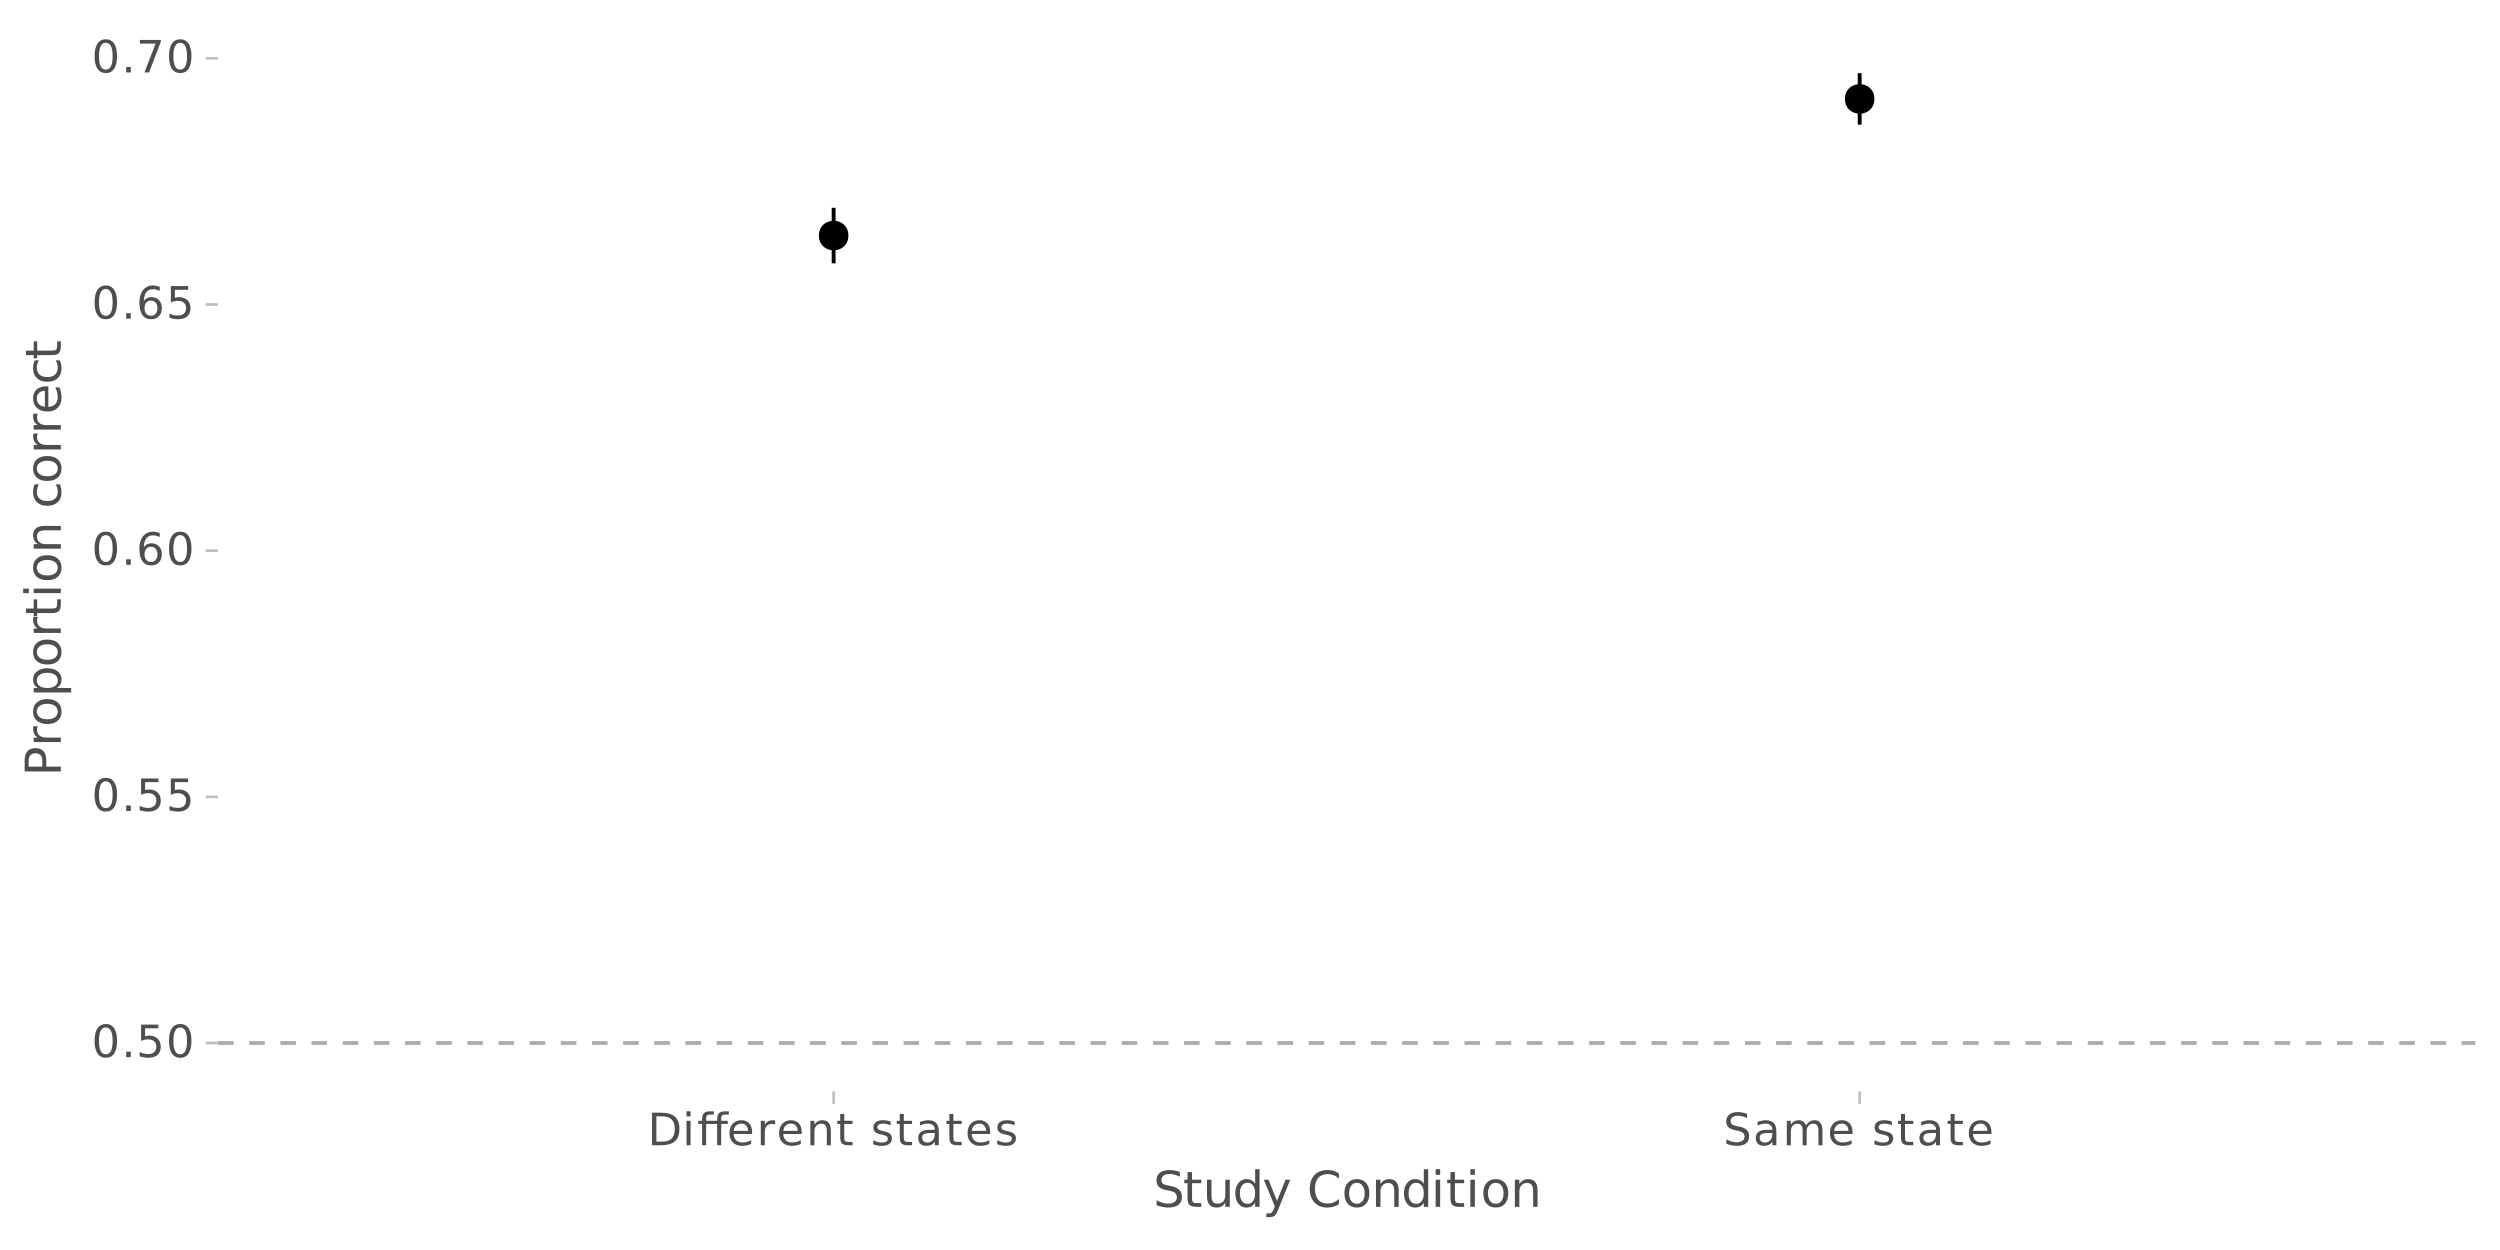
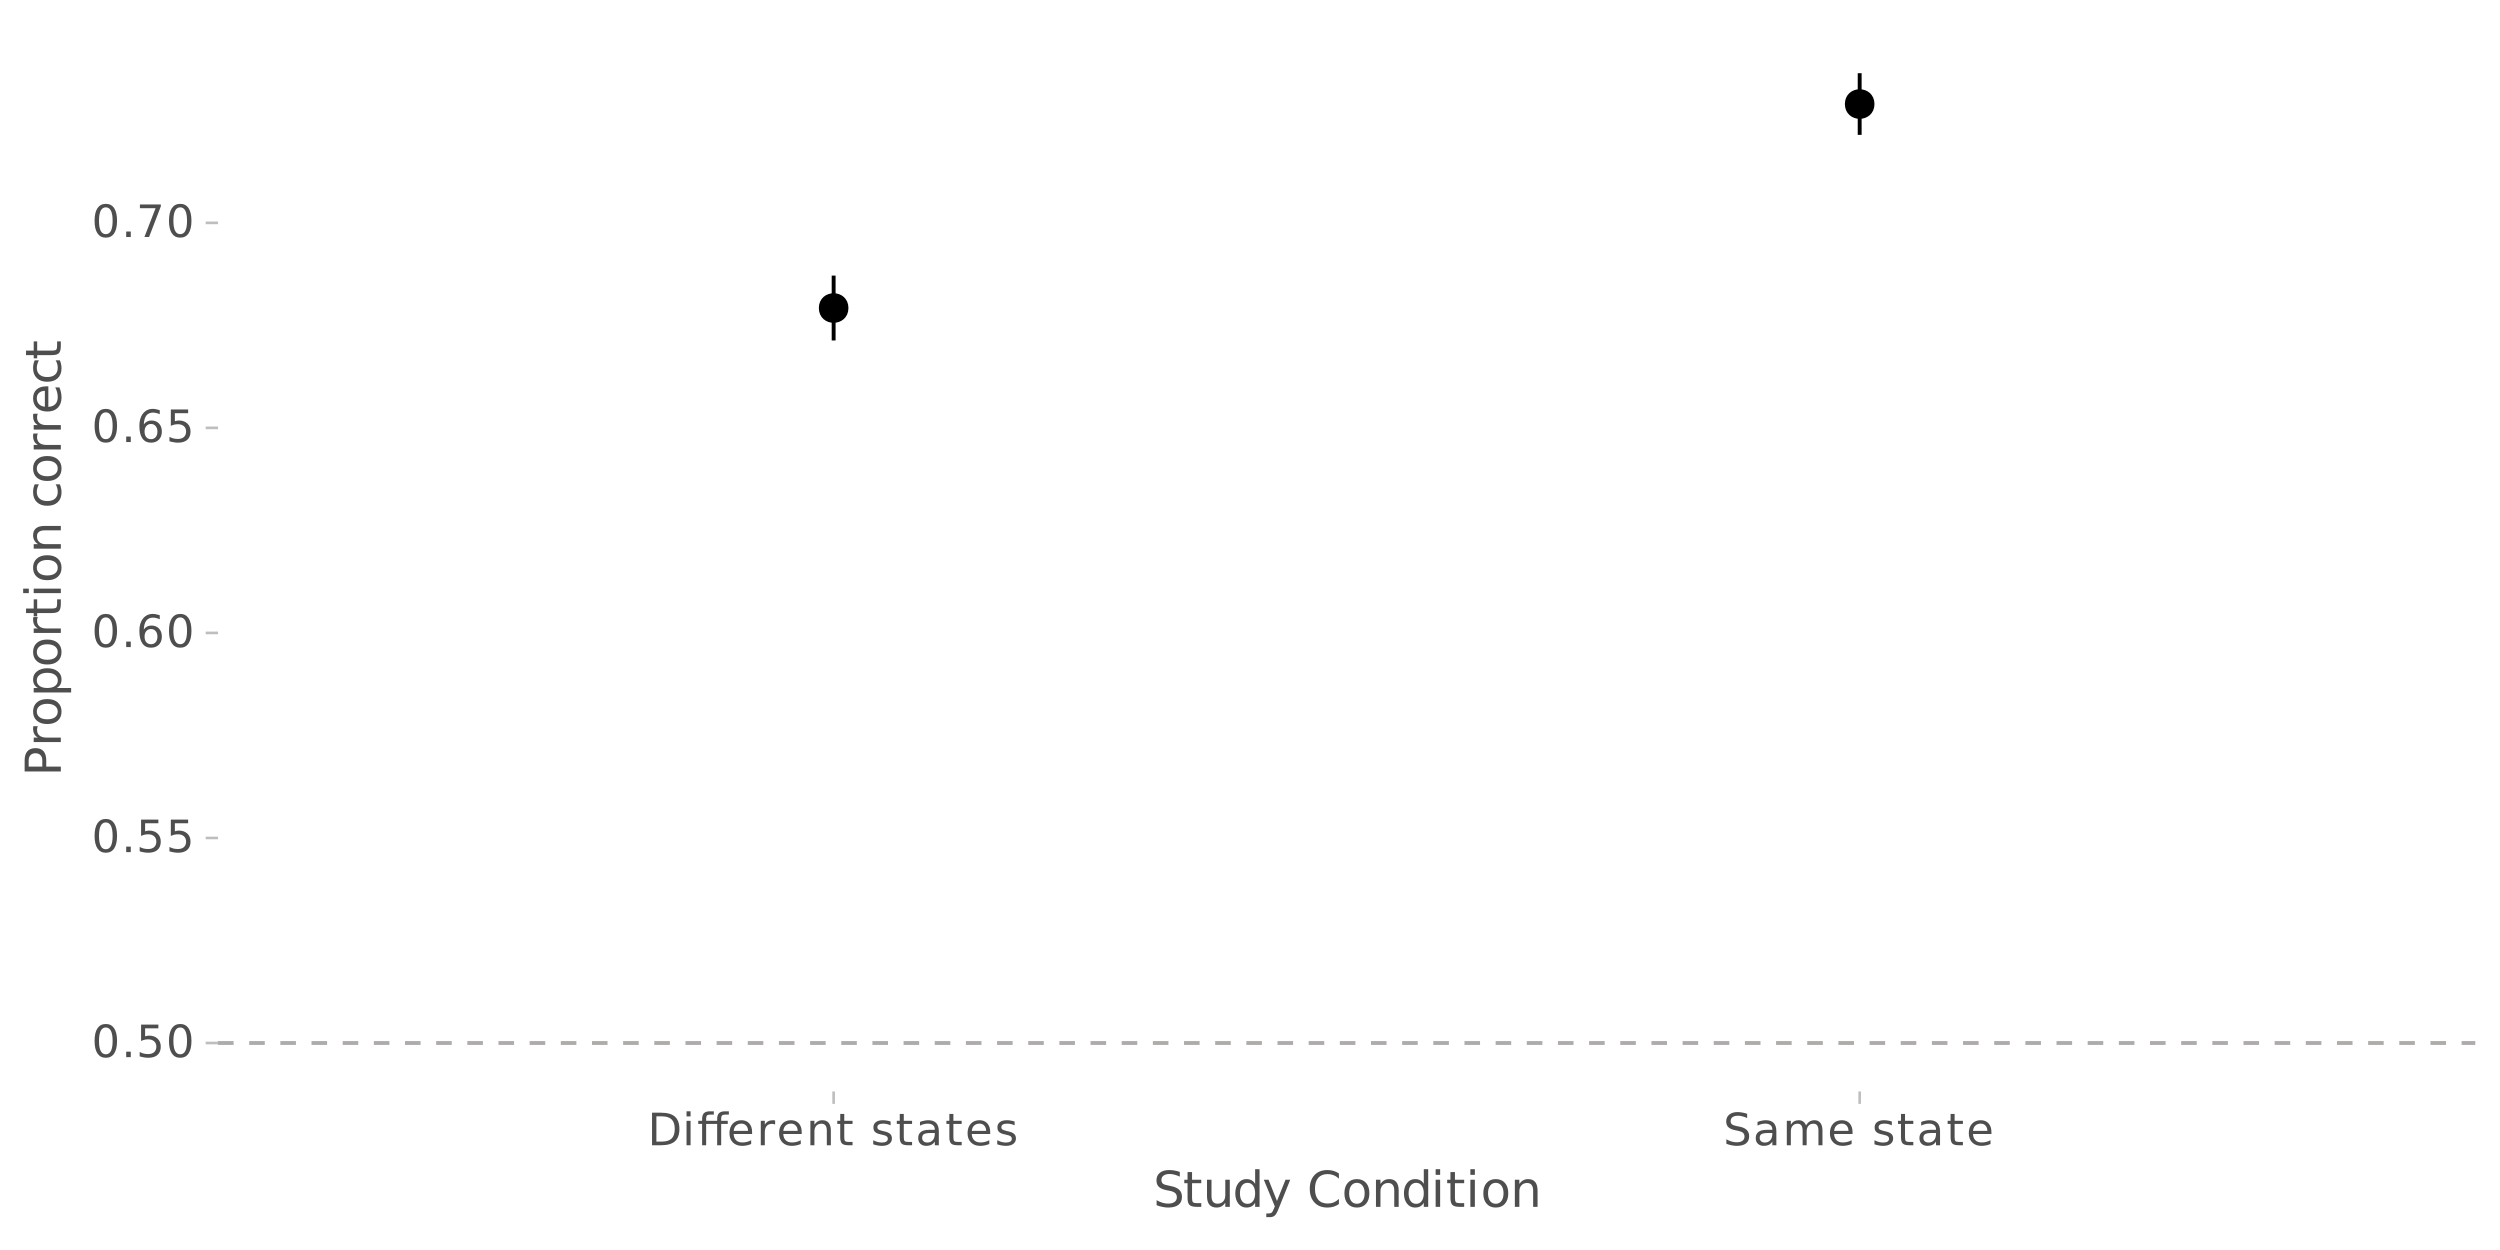
<svg xmlns="http://www.w3.org/2000/svg" xmlns:xlink="http://www.w3.org/1999/xlink" width="504pt" height="252pt" viewBox="0 0 504 252">
  <defs>
    <g>
      <g id="glyph-0-0">
        <path d="M 2.859 -5.984 C 2.398 -5.984 2.055 -5.754 1.828 -5.297 C 1.598 -4.848 1.484 -4.176 1.484 -3.281 C 1.484 -2.375 1.598 -1.695 1.828 -1.25 C 2.055 -0.801 2.398 -0.578 2.859 -0.578 C 3.316 -0.578 3.66 -0.801 3.891 -1.25 C 4.117 -1.695 4.234 -2.375 4.234 -3.281 C 4.234 -4.176 4.117 -4.848 3.891 -5.297 C 3.66 -5.754 3.316 -5.984 2.859 -5.984 Z M 2.859 -6.688 C 3.598 -6.688 4.16 -6.395 4.547 -5.812 C 4.93 -5.227 5.125 -4.383 5.125 -3.281 C 5.125 -2.176 4.93 -1.332 4.547 -0.75 C 4.16 -0.164 3.598 0.125 2.859 0.125 C 2.129 0.125 1.566 -0.164 1.172 -0.75 C 0.785 -1.332 0.594 -2.176 0.594 -3.281 C 0.594 -4.383 0.785 -5.227 1.172 -5.812 C 1.566 -6.395 2.129 -6.688 2.859 -6.688 Z M 2.859 -6.688 " />
      </g>
      <g id="glyph-0-1">
        <path d="M 0.969 -1.109 L 1.891 -1.109 L 1.891 0 L 0.969 0 Z M 0.969 -1.109 " />
      </g>
      <g id="glyph-0-2">
        <path d="M 0.969 -6.562 L 4.453 -6.562 L 4.453 -5.812 L 1.781 -5.812 L 1.781 -4.203 C 1.914 -4.242 2.047 -4.273 2.172 -4.297 C 2.297 -4.328 2.426 -4.344 2.562 -4.344 C 3.289 -4.344 3.867 -4.141 4.297 -3.734 C 4.723 -3.336 4.938 -2.797 4.938 -2.109 C 4.938 -1.398 4.719 -0.848 4.281 -0.453 C 3.844 -0.066 3.223 0.125 2.422 0.125 C 2.148 0.125 1.867 0.098 1.578 0.047 C 1.297 0.004 1 -0.062 0.688 -0.156 L 0.688 -1.047 C 0.957 -0.898 1.234 -0.789 1.516 -0.719 C 1.797 -0.656 2.094 -0.625 2.406 -0.625 C 2.914 -0.625 3.316 -0.754 3.609 -1.016 C 3.898 -1.285 4.047 -1.648 4.047 -2.109 C 4.047 -2.566 3.898 -2.926 3.609 -3.188 C 3.316 -3.457 2.914 -3.594 2.406 -3.594 C 2.164 -3.594 1.926 -3.566 1.688 -3.516 C 1.457 -3.461 1.219 -3.379 0.969 -3.266 Z M 0.969 -6.562 " />
      </g>
      <g id="glyph-0-3">
        <path d="M 2.969 -3.641 C 2.57 -3.641 2.254 -3.5 2.016 -3.219 C 1.785 -2.945 1.672 -2.578 1.672 -2.109 C 1.672 -1.629 1.785 -1.254 2.016 -0.984 C 2.254 -0.711 2.57 -0.578 2.969 -0.578 C 3.363 -0.578 3.676 -0.711 3.906 -0.984 C 4.145 -1.254 4.266 -1.629 4.266 -2.109 C 4.266 -2.578 4.145 -2.945 3.906 -3.219 C 3.676 -3.5 3.363 -3.641 2.969 -3.641 Z M 4.734 -6.422 L 4.734 -5.609 C 4.516 -5.711 4.289 -5.789 4.062 -5.844 C 3.832 -5.906 3.609 -5.938 3.391 -5.938 C 2.797 -5.938 2.344 -5.738 2.031 -5.344 C 1.727 -4.945 1.555 -4.348 1.516 -3.547 C 1.68 -3.797 1.895 -3.988 2.156 -4.125 C 2.414 -4.27 2.707 -4.344 3.031 -4.344 C 3.688 -4.344 4.203 -4.141 4.578 -3.734 C 4.961 -3.336 5.156 -2.797 5.156 -2.109 C 5.156 -1.43 4.957 -0.891 4.562 -0.484 C 4.164 -0.078 3.633 0.125 2.969 0.125 C 2.207 0.125 1.625 -0.164 1.219 -0.75 C 0.82 -1.332 0.625 -2.176 0.625 -3.281 C 0.625 -4.312 0.867 -5.133 1.359 -5.75 C 1.859 -6.375 2.52 -6.688 3.344 -6.688 C 3.57 -6.688 3.797 -6.66 4.016 -6.609 C 4.242 -6.566 4.484 -6.504 4.734 -6.422 Z M 4.734 -6.422 " />
      </g>
      <g id="glyph-0-4">
        <path d="M 0.734 -6.562 L 4.953 -6.562 L 4.953 -6.188 L 2.578 0 L 1.641 0 L 3.891 -5.812 L 0.734 -5.812 Z M 0.734 -6.562 " />
      </g>
      <g id="glyph-0-5">
        <path d="M 1.766 -5.828 L 1.766 -0.734 L 2.844 -0.734 C 3.75 -0.734 4.41 -0.938 4.828 -1.344 C 5.254 -1.75 5.469 -2.395 5.469 -3.281 C 5.469 -4.164 5.254 -4.812 4.828 -5.219 C 4.41 -5.625 3.75 -5.828 2.844 -5.828 Z M 0.891 -6.562 L 2.703 -6.562 C 3.973 -6.562 4.906 -6.297 5.5 -5.766 C 6.102 -5.234 6.406 -4.406 6.406 -3.281 C 6.406 -2.156 6.102 -1.328 5.5 -0.797 C 4.906 -0.266 3.973 0 2.703 0 L 0.891 0 Z M 0.891 -6.562 " />
      </g>
      <g id="glyph-0-6">
        <path d="M 0.844 -4.922 L 1.656 -4.922 L 1.656 0 L 0.844 0 Z M 0.844 -6.844 L 1.656 -6.844 L 1.656 -5.812 L 0.844 -5.812 Z M 0.844 -6.844 " />
      </g>
      <g id="glyph-0-7">
        <path d="M 6.375 -6.844 L 6.375 -6.172 L 5.594 -6.172 C 5.301 -6.172 5.098 -6.109 4.984 -5.984 C 4.879 -5.867 4.828 -5.66 4.828 -5.359 L 4.828 -4.922 L 6.156 -4.922 L 6.156 -4.297 L 4.828 -4.297 L 4.828 0 L 4.016 0 L 4.016 -4.297 L 1.797 -4.297 L 1.797 0 L 0.984 0 L 0.984 -4.297 L 0.203 -4.297 L 0.203 -4.922 L 0.984 -4.922 L 0.984 -5.266 C 0.984 -5.816 1.109 -6.219 1.359 -6.469 C 1.617 -6.719 2.023 -6.844 2.578 -6.844 L 3.344 -6.844 L 3.344 -6.172 L 2.562 -6.172 C 2.27 -6.172 2.066 -6.109 1.953 -5.984 C 1.848 -5.867 1.797 -5.66 1.797 -5.359 L 1.797 -4.922 L 4.016 -4.922 L 4.016 -5.266 C 4.016 -5.816 4.141 -6.219 4.391 -6.469 C 4.648 -6.719 5.055 -6.844 5.609 -6.844 Z M 6.375 -6.844 " />
      </g>
      <g id="glyph-0-8">
        <path d="M 5.062 -2.656 L 5.062 -2.266 L 1.344 -2.266 C 1.375 -1.711 1.539 -1.289 1.844 -1 C 2.145 -0.707 2.562 -0.562 3.094 -0.562 C 3.406 -0.562 3.707 -0.598 4 -0.672 C 4.289 -0.742 4.582 -0.859 4.875 -1.016 L 4.875 -0.25 C 4.582 -0.125 4.281 -0.031 3.969 0.031 C 3.664 0.094 3.359 0.125 3.047 0.125 C 2.266 0.125 1.645 -0.102 1.188 -0.562 C 0.727 -1.02 0.5 -1.633 0.5 -2.406 C 0.5 -3.219 0.711 -3.859 1.141 -4.328 C 1.578 -4.805 2.164 -5.047 2.906 -5.047 C 3.57 -5.047 4.098 -4.832 4.484 -4.406 C 4.867 -3.977 5.062 -3.395 5.062 -2.656 Z M 4.25 -2.906 C 4.238 -3.344 4.113 -3.691 3.875 -3.953 C 3.633 -4.223 3.316 -4.359 2.922 -4.359 C 2.461 -4.359 2.098 -4.227 1.828 -3.969 C 1.555 -3.719 1.398 -3.359 1.359 -2.891 Z M 4.25 -2.906 " />
      </g>
      <g id="glyph-0-9">
        <path d="M 3.703 -4.172 C 3.609 -4.223 3.508 -4.258 3.406 -4.281 C 3.301 -4.301 3.18 -4.312 3.047 -4.312 C 2.586 -4.312 2.234 -4.16 1.984 -3.859 C 1.742 -3.566 1.625 -3.145 1.625 -2.594 L 1.625 0 L 0.812 0 L 0.812 -4.922 L 1.625 -4.922 L 1.625 -4.156 C 1.801 -4.457 2.023 -4.68 2.297 -4.828 C 2.566 -4.973 2.895 -5.047 3.281 -5.047 C 3.344 -5.047 3.406 -5.039 3.469 -5.031 C 3.539 -5.02 3.617 -5.008 3.703 -5 Z M 3.703 -4.172 " />
      </g>
      <g id="glyph-0-10">
        <path d="M 4.938 -2.969 L 4.938 0 L 4.125 0 L 4.125 -2.938 C 4.125 -3.406 4.035 -3.754 3.859 -3.984 C 3.68 -4.223 3.41 -4.344 3.047 -4.344 C 2.609 -4.344 2.258 -4.203 2 -3.922 C 1.75 -3.641 1.625 -3.258 1.625 -2.781 L 1.625 0 L 0.812 0 L 0.812 -4.922 L 1.625 -4.922 L 1.625 -4.156 C 1.82 -4.445 2.051 -4.664 2.312 -4.812 C 2.57 -4.969 2.875 -5.047 3.219 -5.047 C 3.781 -5.047 4.207 -4.867 4.5 -4.516 C 4.789 -4.16 4.938 -3.645 4.938 -2.969 Z M 4.938 -2.969 " />
      </g>
      <g id="glyph-0-11">
        <path d="M 1.641 -6.312 L 1.641 -4.922 L 3.312 -4.922 L 3.312 -4.297 L 1.641 -4.297 L 1.641 -1.625 C 1.641 -1.219 1.695 -0.957 1.812 -0.844 C 1.926 -0.727 2.148 -0.672 2.484 -0.672 L 3.312 -0.672 L 3.312 0 L 2.484 0 C 1.859 0 1.426 -0.113 1.188 -0.344 C 0.945 -0.582 0.828 -1.008 0.828 -1.625 L 0.828 -4.297 L 0.234 -4.297 L 0.234 -4.922 L 0.828 -4.922 L 0.828 -6.312 Z M 1.641 -6.312 " />
      </g>
      <g id="glyph-0-12">
</g>
      <g id="glyph-0-13">
        <path d="M 3.984 -4.781 L 3.984 -4.016 C 3.754 -4.129 3.516 -4.211 3.266 -4.266 C 3.023 -4.328 2.773 -4.359 2.516 -4.359 C 2.109 -4.359 1.805 -4.297 1.609 -4.172 C 1.41 -4.055 1.312 -3.875 1.312 -3.625 C 1.312 -3.438 1.379 -3.289 1.516 -3.188 C 1.66 -3.082 1.953 -2.977 2.391 -2.875 L 2.656 -2.812 C 3.238 -2.688 3.648 -2.508 3.891 -2.281 C 4.129 -2.062 4.25 -1.754 4.25 -1.359 C 4.25 -0.898 4.066 -0.535 3.703 -0.266 C 3.348 -0.004 2.852 0.125 2.219 0.125 C 1.945 0.125 1.672 0.098 1.391 0.047 C 1.109 -0.004 0.805 -0.082 0.484 -0.188 L 0.484 -1.016 C 0.785 -0.859 1.082 -0.738 1.375 -0.656 C 1.664 -0.582 1.953 -0.547 2.234 -0.547 C 2.609 -0.547 2.898 -0.609 3.109 -0.734 C 3.316 -0.867 3.422 -1.055 3.422 -1.297 C 3.422 -1.516 3.344 -1.68 3.188 -1.797 C 3.039 -1.922 2.719 -2.035 2.219 -2.141 L 1.938 -2.203 C 1.438 -2.305 1.07 -2.469 0.844 -2.688 C 0.625 -2.906 0.516 -3.207 0.516 -3.594 C 0.516 -4.051 0.676 -4.406 1 -4.656 C 1.332 -4.914 1.801 -5.047 2.406 -5.047 C 2.707 -5.047 2.988 -5.02 3.25 -4.969 C 3.52 -4.926 3.766 -4.863 3.984 -4.781 Z M 3.984 -4.781 " />
      </g>
      <g id="glyph-0-14">
        <path d="M 3.078 -2.469 C 2.43 -2.469 1.977 -2.395 1.719 -2.25 C 1.469 -2.102 1.344 -1.848 1.344 -1.484 C 1.344 -1.203 1.438 -0.973 1.625 -0.797 C 1.82 -0.629 2.082 -0.547 2.406 -0.547 C 2.852 -0.547 3.211 -0.703 3.484 -1.016 C 3.754 -1.336 3.891 -1.766 3.891 -2.297 L 3.891 -2.469 Z M 4.703 -2.812 L 4.703 0 L 3.891 0 L 3.891 -0.75 C 3.703 -0.445 3.469 -0.223 3.188 -0.078 C 2.914 0.055 2.582 0.125 2.188 0.125 C 1.688 0.125 1.285 -0.016 0.984 -0.297 C 0.691 -0.578 0.547 -0.957 0.547 -1.438 C 0.547 -1.988 0.727 -2.406 1.094 -2.688 C 1.469 -2.969 2.02 -3.109 2.75 -3.109 L 3.891 -3.109 L 3.891 -3.188 C 3.891 -3.562 3.766 -3.848 3.516 -4.047 C 3.273 -4.254 2.93 -4.359 2.484 -4.359 C 2.203 -4.359 1.926 -4.32 1.656 -4.25 C 1.395 -4.188 1.145 -4.086 0.906 -3.953 L 0.906 -4.703 C 1.195 -4.816 1.484 -4.898 1.766 -4.953 C 2.047 -5.016 2.316 -5.047 2.578 -5.047 C 3.285 -5.047 3.816 -4.859 4.172 -4.484 C 4.523 -4.117 4.703 -3.562 4.703 -2.812 Z M 4.703 -2.812 " />
      </g>
      <g id="glyph-0-15">
        <path d="M 4.812 -6.344 L 4.812 -5.484 C 4.477 -5.641 4.16 -5.754 3.859 -5.828 C 3.566 -5.91 3.281 -5.953 3 -5.953 C 2.508 -5.953 2.133 -5.859 1.875 -5.672 C 1.613 -5.484 1.484 -5.219 1.484 -4.875 C 1.484 -4.582 1.57 -4.363 1.75 -4.219 C 1.926 -4.07 2.254 -3.953 2.734 -3.859 L 3.281 -3.75 C 3.938 -3.625 4.422 -3.398 4.734 -3.078 C 5.055 -2.766 5.219 -2.344 5.219 -1.812 C 5.219 -1.176 5.004 -0.691 4.578 -0.359 C 4.148 -0.035 3.523 0.125 2.703 0.125 C 2.391 0.125 2.055 0.086 1.703 0.016 C 1.359 -0.047 1 -0.148 0.625 -0.297 L 0.625 -1.203 C 0.977 -1.004 1.328 -0.852 1.672 -0.75 C 2.023 -0.645 2.367 -0.594 2.703 -0.594 C 3.203 -0.594 3.586 -0.691 3.859 -0.891 C 4.141 -1.086 4.281 -1.375 4.281 -1.75 C 4.281 -2.07 4.18 -2.32 3.984 -2.5 C 3.785 -2.676 3.461 -2.812 3.016 -2.906 L 2.469 -3.016 C 1.812 -3.148 1.332 -3.359 1.031 -3.641 C 0.738 -3.922 0.594 -4.312 0.594 -4.812 C 0.594 -5.383 0.797 -5.836 1.203 -6.172 C 1.609 -6.516 2.172 -6.688 2.891 -6.688 C 3.203 -6.688 3.516 -6.656 3.828 -6.594 C 4.148 -6.539 4.477 -6.457 4.812 -6.344 Z M 4.812 -6.344 " />
      </g>
      <g id="glyph-0-16">
        <path d="M 4.688 -3.984 C 4.883 -4.336 5.125 -4.602 5.406 -4.781 C 5.688 -4.957 6.02 -5.047 6.406 -5.047 C 6.914 -5.047 7.305 -4.863 7.578 -4.5 C 7.859 -4.145 8 -3.633 8 -2.969 L 8 0 L 7.188 0 L 7.188 -2.938 C 7.188 -3.414 7.102 -3.77 6.938 -4 C 6.77 -4.227 6.516 -4.344 6.172 -4.344 C 5.754 -4.344 5.422 -4.203 5.172 -3.922 C 4.93 -3.641 4.812 -3.258 4.812 -2.781 L 4.812 0 L 4 0 L 4 -2.938 C 4 -3.414 3.914 -3.77 3.75 -4 C 3.582 -4.227 3.328 -4.344 2.984 -4.344 C 2.566 -4.344 2.234 -4.203 1.984 -3.922 C 1.742 -3.641 1.625 -3.258 1.625 -2.781 L 1.625 0 L 0.812 0 L 0.812 -4.922 L 1.625 -4.922 L 1.625 -4.156 C 1.812 -4.457 2.035 -4.68 2.297 -4.828 C 2.555 -4.973 2.863 -5.047 3.219 -5.047 C 3.57 -5.047 3.875 -4.953 4.125 -4.766 C 4.375 -4.586 4.562 -4.328 4.688 -3.984 Z M 4.688 -3.984 " />
      </g>
      <g id="glyph-1-0">
        <path d="M 5.359 -7.047 L 5.359 -6.094 C 4.984 -6.27 4.629 -6.398 4.297 -6.484 C 3.961 -6.578 3.641 -6.625 3.328 -6.625 C 2.797 -6.625 2.383 -6.52 2.094 -6.312 C 1.801 -6.102 1.656 -5.805 1.656 -5.422 C 1.656 -5.098 1.75 -4.852 1.938 -4.688 C 2.133 -4.52 2.504 -4.391 3.047 -4.297 L 3.641 -4.172 C 4.367 -4.023 4.91 -3.773 5.266 -3.422 C 5.617 -3.078 5.797 -2.609 5.797 -2.016 C 5.797 -1.305 5.555 -0.77 5.078 -0.406 C 4.609 -0.039 3.914 0.141 3 0.141 C 2.656 0.141 2.285 0.098 1.891 0.016 C 1.504 -0.055 1.102 -0.172 0.688 -0.328 L 0.688 -1.344 C 1.094 -1.113 1.484 -0.941 1.859 -0.828 C 2.242 -0.711 2.625 -0.656 3 -0.656 C 3.562 -0.656 3.992 -0.766 4.297 -0.984 C 4.609 -1.211 4.766 -1.531 4.766 -1.938 C 4.766 -2.289 4.656 -2.566 4.438 -2.766 C 4.219 -2.973 3.852 -3.129 3.344 -3.234 L 2.75 -3.344 C 2.008 -3.488 1.473 -3.719 1.141 -4.031 C 0.816 -4.344 0.656 -4.781 0.656 -5.344 C 0.656 -5.988 0.879 -6.492 1.328 -6.859 C 1.785 -7.234 2.414 -7.422 3.219 -7.422 C 3.562 -7.422 3.91 -7.391 4.266 -7.328 C 4.617 -7.266 4.984 -7.172 5.359 -7.047 Z M 5.359 -7.047 " />
      </g>
      <g id="glyph-1-1">
        <path d="M 1.828 -7.016 L 1.828 -5.469 L 3.688 -5.469 L 3.688 -4.766 L 1.828 -4.766 L 1.828 -1.797 C 1.828 -1.359 1.891 -1.07 2.016 -0.938 C 2.141 -0.812 2.391 -0.75 2.766 -0.75 L 3.688 -0.75 L 3.688 0 L 2.766 0 C 2.066 0 1.582 -0.129 1.312 -0.391 C 1.051 -0.648 0.922 -1.117 0.922 -1.797 L 0.922 -4.766 L 0.266 -4.766 L 0.266 -5.469 L 0.922 -5.469 L 0.922 -7.016 Z M 1.828 -7.016 " />
      </g>
      <g id="glyph-1-2">
        <path d="M 0.844 -2.156 L 0.844 -5.469 L 1.75 -5.469 L 1.75 -2.188 C 1.75 -1.676 1.848 -1.289 2.047 -1.031 C 2.254 -0.77 2.555 -0.641 2.953 -0.641 C 3.441 -0.641 3.828 -0.789 4.109 -1.094 C 4.391 -1.406 4.531 -1.832 4.531 -2.375 L 4.531 -5.469 L 5.438 -5.469 L 5.438 0 L 4.531 0 L 4.531 -0.844 C 4.312 -0.508 4.055 -0.258 3.766 -0.094 C 3.484 0.062 3.148 0.141 2.766 0.141 C 2.141 0.141 1.66 -0.051 1.328 -0.438 C 1.004 -0.832 0.844 -1.406 0.844 -2.156 Z M 3.109 -5.594 Z M 3.109 -5.594 " />
      </g>
      <g id="glyph-1-3">
        <path d="M 4.547 -4.641 L 4.547 -7.594 L 5.438 -7.594 L 5.438 0 L 4.547 0 L 4.547 -0.828 C 4.359 -0.492 4.117 -0.25 3.828 -0.094 C 3.535 0.062 3.188 0.141 2.781 0.141 C 2.125 0.141 1.586 -0.117 1.172 -0.641 C 0.754 -1.172 0.547 -1.867 0.547 -2.734 C 0.547 -3.586 0.754 -4.273 1.172 -4.797 C 1.586 -5.328 2.125 -5.594 2.781 -5.594 C 3.188 -5.594 3.535 -5.516 3.828 -5.359 C 4.117 -5.203 4.359 -4.961 4.547 -4.641 Z M 1.484 -2.734 C 1.484 -2.066 1.617 -1.547 1.891 -1.172 C 2.16 -0.797 2.535 -0.609 3.016 -0.609 C 3.484 -0.609 3.852 -0.797 4.125 -1.172 C 4.406 -1.547 4.547 -2.066 4.547 -2.734 C 4.547 -3.391 4.406 -3.906 4.125 -4.281 C 3.852 -4.656 3.484 -4.844 3.016 -4.844 C 2.535 -4.844 2.16 -4.656 1.891 -4.281 C 1.617 -3.906 1.484 -3.391 1.484 -2.734 Z M 1.484 -2.734 " />
      </g>
      <g id="glyph-1-4">
        <path d="M 3.219 0.516 C 2.969 1.16 2.719 1.582 2.469 1.781 C 2.227 1.977 1.91 2.078 1.516 2.078 L 0.797 2.078 L 0.797 1.328 L 1.312 1.328 C 1.562 1.328 1.754 1.27 1.891 1.156 C 2.023 1.039 2.176 0.766 2.344 0.328 L 2.516 -0.094 L 0.297 -5.469 L 1.25 -5.469 L 2.953 -1.188 L 4.672 -5.469 L 5.625 -5.469 Z M 3.219 0.516 " />
      </g>
      <g id="glyph-1-5">
</g>
      <g id="glyph-1-6">
        <path d="M 6.438 -6.734 L 6.438 -5.688 C 6.102 -6 5.75 -6.227 5.375 -6.375 C 5 -6.531 4.602 -6.609 4.188 -6.609 C 3.352 -6.609 2.711 -6.352 2.266 -5.844 C 1.828 -5.332 1.609 -4.598 1.609 -3.641 C 1.609 -2.68 1.828 -1.945 2.266 -1.438 C 2.711 -0.926 3.352 -0.672 4.188 -0.672 C 4.602 -0.672 5 -0.742 5.375 -0.891 C 5.75 -1.047 6.102 -1.281 6.438 -1.594 L 6.438 -0.562 C 6.094 -0.32 5.727 -0.145 5.344 -0.031 C 4.957 0.082 4.551 0.141 4.125 0.141 C 3.02 0.141 2.148 -0.195 1.516 -0.875 C 0.879 -1.551 0.562 -2.473 0.562 -3.641 C 0.562 -4.805 0.879 -5.727 1.516 -6.406 C 2.148 -7.082 3.02 -7.422 4.125 -7.422 C 4.562 -7.422 4.973 -7.363 5.359 -7.25 C 5.742 -7.133 6.102 -6.961 6.438 -6.734 Z M 6.438 -6.734 " />
      </g>
      <g id="glyph-1-7">
        <path d="M 3.062 -4.844 C 2.582 -4.844 2.203 -4.656 1.922 -4.281 C 1.641 -3.906 1.5 -3.391 1.5 -2.734 C 1.5 -2.078 1.633 -1.562 1.906 -1.188 C 2.188 -0.812 2.57 -0.625 3.062 -0.625 C 3.539 -0.625 3.922 -0.812 4.203 -1.188 C 4.484 -1.562 4.625 -2.078 4.625 -2.734 C 4.625 -3.379 4.484 -3.891 4.203 -4.266 C 3.922 -4.648 3.539 -4.844 3.062 -4.844 Z M 3.062 -5.594 C 3.844 -5.594 4.457 -5.336 4.906 -4.828 C 5.352 -4.328 5.578 -3.629 5.578 -2.734 C 5.578 -1.836 5.352 -1.133 4.906 -0.625 C 4.457 -0.113 3.844 0.141 3.062 0.141 C 2.281 0.141 1.664 -0.113 1.219 -0.625 C 0.77 -1.133 0.547 -1.836 0.547 -2.734 C 0.547 -3.629 0.77 -4.328 1.219 -4.828 C 1.664 -5.336 2.281 -5.594 3.062 -5.594 Z M 3.062 -5.594 " />
      </g>
      <g id="glyph-1-8">
        <path d="M 5.484 -3.297 L 5.484 0 L 4.594 0 L 4.594 -3.266 C 4.594 -3.785 4.488 -4.172 4.281 -4.422 C 4.082 -4.68 3.781 -4.812 3.375 -4.812 C 2.895 -4.812 2.516 -4.656 2.234 -4.344 C 1.953 -4.039 1.812 -3.625 1.812 -3.094 L 1.812 0 L 0.906 0 L 0.906 -5.469 L 1.812 -5.469 L 1.812 -4.625 C 2.031 -4.945 2.285 -5.188 2.578 -5.344 C 2.867 -5.508 3.203 -5.594 3.578 -5.594 C 4.203 -5.594 4.676 -5.398 5 -5.016 C 5.32 -4.629 5.484 -4.055 5.484 -3.297 Z M 5.484 -3.297 " />
      </g>
      <g id="glyph-1-9">
        <path d="M 0.938 -5.469 L 1.844 -5.469 L 1.844 0 L 0.938 0 Z M 0.938 -7.594 L 1.844 -7.594 L 1.844 -6.453 L 0.938 -6.453 Z M 0.938 -7.594 " />
      </g>
      <g id="glyph-2-0">
        <path d="M -6.484 -1.969 L -3.734 -1.969 L -3.734 -3.203 C -3.734 -3.66 -3.852 -4.016 -4.094 -4.266 C -4.332 -4.523 -4.672 -4.656 -5.109 -4.656 C -5.547 -4.656 -5.883 -4.523 -6.125 -4.266 C -6.363 -4.016 -6.484 -3.66 -6.484 -3.203 Z M -7.297 -0.984 L -7.297 -3.203 C -7.297 -4.023 -7.109 -4.645 -6.734 -5.062 C -6.367 -5.477 -5.828 -5.688 -5.109 -5.688 C -4.391 -5.688 -3.848 -5.477 -3.484 -5.062 C -3.117 -4.645 -2.938 -4.023 -2.938 -3.203 L -2.938 -1.969 L 0 -1.969 L 0 -0.984 Z M -7.297 -0.984 " />
      </g>
      <g id="glyph-2-1">
        <path d="M -4.625 -4.109 C -4.688 -4.004 -4.727 -3.895 -4.75 -3.781 C -4.781 -3.664 -4.797 -3.535 -4.797 -3.391 C -4.797 -2.879 -4.629 -2.488 -4.297 -2.219 C -3.973 -1.945 -3.5 -1.812 -2.875 -1.812 L 0 -1.812 L 0 -0.906 L -5.469 -0.906 L -5.469 -1.812 L -4.625 -1.812 C -4.957 -2 -5.203 -2.242 -5.359 -2.547 C -5.516 -2.848 -5.594 -3.219 -5.594 -3.656 C -5.594 -3.719 -5.586 -3.785 -5.578 -3.859 C -5.578 -3.93 -5.566 -4.016 -5.547 -4.109 Z M -4.625 -4.109 " />
      </g>
      <g id="glyph-2-2">
        <path d="M -4.844 -3.062 C -4.844 -2.582 -4.656 -2.203 -4.281 -1.922 C -3.906 -1.641 -3.391 -1.5 -2.734 -1.5 C -2.078 -1.5 -1.562 -1.633 -1.188 -1.906 C -0.812 -2.188 -0.625 -2.57 -0.625 -3.062 C -0.625 -3.539 -0.812 -3.922 -1.188 -4.203 C -1.562 -4.484 -2.078 -4.625 -2.734 -4.625 C -3.379 -4.625 -3.891 -4.484 -4.266 -4.203 C -4.648 -3.922 -4.844 -3.539 -4.844 -3.062 Z M -5.594 -3.062 C -5.594 -3.844 -5.336 -4.457 -4.828 -4.906 C -4.328 -5.352 -3.629 -5.578 -2.734 -5.578 C -1.836 -5.578 -1.133 -5.352 -0.625 -4.906 C -0.113 -4.457 0.141 -3.844 0.141 -3.062 C 0.141 -2.281 -0.113 -1.664 -0.625 -1.219 C -1.133 -0.77 -1.836 -0.547 -2.734 -0.547 C -3.629 -0.547 -4.328 -0.77 -4.828 -1.219 C -5.336 -1.664 -5.594 -2.281 -5.594 -3.062 Z M -5.594 -3.062 " />
      </g>
      <g id="glyph-2-3">
        <path d="M -0.828 -1.812 L 2.078 -1.812 L 2.078 -0.906 L -5.469 -0.906 L -5.469 -1.812 L -4.641 -1.812 C -4.961 -2 -5.203 -2.234 -5.359 -2.516 C -5.516 -2.805 -5.594 -3.156 -5.594 -3.562 C -5.594 -4.227 -5.328 -4.766 -4.797 -5.172 C -4.273 -5.586 -3.586 -5.797 -2.734 -5.797 C -1.867 -5.797 -1.172 -5.586 -0.641 -5.172 C -0.117 -4.766 0.141 -4.227 0.141 -3.562 C 0.141 -3.156 0.062 -2.805 -0.094 -2.516 C -0.25 -2.234 -0.492 -2 -0.828 -1.812 Z M -2.734 -4.875 C -3.391 -4.875 -3.906 -4.734 -4.281 -4.453 C -4.656 -4.18 -4.844 -3.812 -4.844 -3.344 C -4.844 -2.863 -4.656 -2.488 -4.281 -2.219 C -3.906 -1.945 -3.391 -1.812 -2.734 -1.812 C -2.066 -1.812 -1.547 -1.945 -1.172 -2.219 C -0.797 -2.488 -0.609 -2.863 -0.609 -3.344 C -0.609 -3.812 -0.797 -4.18 -1.172 -4.453 C -1.547 -4.734 -2.066 -4.875 -2.734 -4.875 Z M -2.734 -4.875 " />
      </g>
      <g id="glyph-2-4">
        <path d="M -7.016 -1.828 L -5.469 -1.828 L -5.469 -3.688 L -4.766 -3.688 L -4.766 -1.828 L -1.797 -1.828 C -1.359 -1.828 -1.07 -1.891 -0.938 -2.016 C -0.812 -2.141 -0.75 -2.391 -0.75 -2.766 L -0.75 -3.688 L 0 -3.688 L 0 -2.766 C 0 -2.066 -0.129 -1.582 -0.391 -1.312 C -0.648 -1.051 -1.117 -0.922 -1.797 -0.922 L -4.766 -0.922 L -4.766 -0.266 L -5.469 -0.266 L -5.469 -0.922 L -7.016 -0.922 Z M -7.016 -1.828 " />
      </g>
      <g id="glyph-2-5">
        <path d="M -5.469 -0.938 L -5.469 -1.844 L 0 -1.844 L 0 -0.938 Z M -7.594 -0.938 L -7.594 -1.844 L -6.453 -1.844 L -6.453 -0.938 Z M -7.594 -0.938 " />
      </g>
      <g id="glyph-2-6">
        <path d="M -3.297 -5.484 L 0 -5.484 L 0 -4.594 L -3.266 -4.594 C -3.785 -4.594 -4.172 -4.488 -4.422 -4.281 C -4.68 -4.082 -4.812 -3.781 -4.812 -3.375 C -4.812 -2.895 -4.656 -2.516 -4.344 -2.234 C -4.039 -1.953 -3.625 -1.812 -3.094 -1.812 L 0 -1.812 L 0 -0.906 L -5.469 -0.906 L -5.469 -1.812 L -4.625 -1.812 C -4.945 -2.031 -5.188 -2.285 -5.344 -2.578 C -5.508 -2.867 -5.594 -3.203 -5.594 -3.578 C -5.594 -4.203 -5.398 -4.676 -5.016 -5 C -4.629 -5.32 -4.055 -5.484 -3.297 -5.484 Z M -3.297 -5.484 " />
      </g>
      <g id="glyph-2-7">
</g>
      <g id="glyph-2-8">
        <path d="M -5.266 -4.875 L -4.422 -4.875 C -4.555 -4.625 -4.66 -4.367 -4.734 -4.109 C -4.805 -3.859 -4.844 -3.602 -4.844 -3.344 C -4.844 -2.758 -4.656 -2.305 -4.281 -1.984 C -3.914 -1.66 -3.398 -1.5 -2.734 -1.5 C -2.066 -1.5 -1.547 -1.66 -1.172 -1.984 C -0.805 -2.305 -0.625 -2.758 -0.625 -3.344 C -0.625 -3.602 -0.656 -3.859 -0.719 -4.109 C -0.789 -4.367 -0.898 -4.625 -1.047 -4.875 L -0.203 -4.875 C -0.086 -4.625 -0.004 -4.363 0.047 -4.094 C 0.109 -3.832 0.141 -3.551 0.141 -3.25 C 0.141 -2.414 -0.113 -1.754 -0.625 -1.266 C -1.145 -0.785 -1.848 -0.547 -2.734 -0.547 C -3.617 -0.547 -4.316 -0.789 -4.828 -1.281 C -5.336 -1.77 -5.594 -2.441 -5.594 -3.297 C -5.594 -3.578 -5.566 -3.848 -5.516 -4.109 C -5.461 -4.367 -5.379 -4.625 -5.266 -4.875 Z M -5.266 -4.875 " />
      </g>
      <g id="glyph-2-9">
        <path d="M -2.953 -5.625 L -2.516 -5.625 L -2.516 -1.484 C -1.898 -1.523 -1.43 -1.711 -1.109 -2.047 C -0.785 -2.379 -0.625 -2.844 -0.625 -3.438 C -0.625 -3.781 -0.664 -4.113 -0.75 -4.438 C -0.832 -4.77 -0.957 -5.094 -1.125 -5.406 L -0.281 -5.406 C -0.145 -5.082 -0.039 -4.75 0.031 -4.406 C 0.102 -4.07 0.141 -3.734 0.141 -3.391 C 0.141 -2.516 -0.109 -1.82 -0.609 -1.312 C -1.117 -0.801 -1.812 -0.547 -2.688 -0.547 C -3.582 -0.547 -4.289 -0.785 -4.812 -1.266 C -5.332 -1.754 -5.594 -2.41 -5.594 -3.234 C -5.594 -3.973 -5.359 -4.555 -4.891 -4.984 C -4.422 -5.41 -3.773 -5.625 -2.953 -5.625 Z M -3.219 -4.719 C -3.707 -4.719 -4.098 -4.582 -4.391 -4.312 C -4.691 -4.039 -4.844 -3.688 -4.844 -3.25 C -4.844 -2.738 -4.695 -2.332 -4.406 -2.031 C -4.125 -1.738 -3.727 -1.566 -3.219 -1.516 Z M -3.219 -4.719 " />
      </g>
    </g>
    <clipPath id="clip-0">
      <path clip-rule="nonzero" d="M 43.957 4.98 L 499.02 4.98 L 499.02 220.043 L 43.957 220.043 Z M 43.957 4.98 " />
    </clipPath>
    <clipPath id="clip-1">
      <path clip-rule="nonzero" d="M 43.957 209 L 499.02 209 L 499.02 211 L 43.957 211 Z M 43.957 209 " />
    </clipPath>
  </defs>
  <rect x="-50.4" y="-25.2" width="604.8" height="302.4" fill="rgb(100%, 100%, 100%)" fill-opacity="1" />
  <g clip-path="url(#clip-0)">
    <path fill-rule="nonzero" fill="rgb(100%, 100%, 100%)" fill-opacity="1" d="M 43.957 220.043 L 499.02 220.043 L 499.02 4.98 L 43.957 4.98 Z M 43.957 220.043 " />
  </g>
-   <path fill="none" stroke-width="0.785" stroke-linecap="butt" stroke-linejoin="round" stroke="rgb(0%, 0%, 0%)" stroke-opacity="1" stroke-miterlimit="10" d="M 168.062 53.082 L 168.062 41.895 " />
-   <path fill="none" stroke-width="0.785" stroke-linecap="butt" stroke-linejoin="round" stroke="rgb(0%, 0%, 0%)" stroke-opacity="1" stroke-miterlimit="10" d="M 374.91 25.133 L 374.91 14.758 " />
-   <path fill-rule="nonzero" fill="rgb(0%, 0%, 0%)" fill-opacity="1" stroke-width="1.043" stroke-linecap="round" stroke-linejoin="round" stroke="rgb(0%, 0%, 0%)" stroke-opacity="1" stroke-miterlimit="10" d="M 170.523 47.488 C 170.523 50.77 165.602 50.77 165.602 47.488 C 165.602 44.207 170.523 44.207 170.523 47.488 " />
-   <path fill-rule="nonzero" fill="rgb(0%, 0%, 0%)" fill-opacity="1" stroke-width="1.043" stroke-linecap="round" stroke-linejoin="round" stroke="rgb(0%, 0%, 0%)" stroke-opacity="1" stroke-miterlimit="10" d="M 377.371 19.945 C 377.371 23.227 372.449 23.227 372.449 19.945 C 372.449 16.664 377.371 16.664 377.371 19.945 " />
+   <path fill="none" stroke-width="0.785" stroke-linecap="butt" stroke-linejoin="round" stroke="rgb(0%, 0%, 0%)" stroke-opacity="1" stroke-miterlimit="10" d="M 168.062 68.637 L 168.062 55.562 " />
+   <path fill="none" stroke-width="0.785" stroke-linecap="butt" stroke-linejoin="round" stroke="rgb(0%, 0%, 0%)" stroke-opacity="1" stroke-miterlimit="10" d="M 374.91 27.191 L 374.91 14.758 " />
+   <path fill-rule="nonzero" fill="rgb(0%, 0%, 0%)" fill-opacity="1" stroke-width="1.043" stroke-linecap="round" stroke-linejoin="round" stroke="rgb(0%, 0%, 0%)" stroke-opacity="1" stroke-miterlimit="10" d="M 170.523 62.098 C 170.523 65.379 165.602 65.379 165.602 62.098 C 165.602 58.816 170.523 58.816 170.523 62.098 " />
+   <path fill-rule="nonzero" fill="rgb(0%, 0%, 0%)" fill-opacity="1" stroke-width="1.043" stroke-linecap="round" stroke-linejoin="round" stroke="rgb(0%, 0%, 0%)" stroke-opacity="1" stroke-miterlimit="10" d="M 377.371 20.977 C 377.371 24.258 372.449 24.258 372.449 20.977 C 372.449 17.691 377.371 17.691 377.371 20.977 " />
  <g clip-path="url(#clip-1)">
    <path fill="none" stroke-width="0.785" stroke-linecap="butt" stroke-linejoin="round" stroke="rgb(68.627%, 67.059%, 67.059%)" stroke-opacity="1" stroke-dasharray="3.141 3.141" stroke-miterlimit="10" d="M 43.957 210.27 L 499.02 210.27 " />
  </g>
  <g fill="rgb(30.588%, 30.588%, 30.588%)" fill-opacity="1">
    <use xlink:href="#glyph-0-0" x="18.473" y="213.124" />
    <use xlink:href="#glyph-0-1" x="24.473" y="213.124" />
    <use xlink:href="#glyph-0-2" x="27.473" y="213.124" />
    <use xlink:href="#glyph-0-0" x="33.473" y="213.124" />
  </g>
  <g fill="rgb(30.588%, 30.588%, 30.588%)" fill-opacity="1">
-     <use xlink:href="#glyph-0-0" x="18.473" y="163.495" />
-     <use xlink:href="#glyph-0-1" x="24.473" y="163.495" />
-     <use xlink:href="#glyph-0-2" x="27.473" y="163.495" />
-     <use xlink:href="#glyph-0-2" x="33.473" y="163.495" />
-   </g>
-   <g fill="rgb(30.588%, 30.588%, 30.588%)" fill-opacity="1">
-     <use xlink:href="#glyph-0-0" x="18.473" y="113.866" />
-     <use xlink:href="#glyph-0-1" x="24.473" y="113.866" />
-     <use xlink:href="#glyph-0-3" x="27.473" y="113.866" />
-     <use xlink:href="#glyph-0-0" x="33.473" y="113.866" />
-   </g>
-   <g fill="rgb(30.588%, 30.588%, 30.588%)" fill-opacity="1">
-     <use xlink:href="#glyph-0-0" x="18.473" y="64.237" />
-     <use xlink:href="#glyph-0-1" x="24.473" y="64.237" />
-     <use xlink:href="#glyph-0-3" x="27.473" y="64.237" />
-     <use xlink:href="#glyph-0-2" x="33.473" y="64.237" />
-   </g>
-   <g fill="rgb(30.588%, 30.588%, 30.588%)" fill-opacity="1">
-     <use xlink:href="#glyph-0-0" x="18.473" y="14.608" />
-     <use xlink:href="#glyph-0-1" x="24.473" y="14.608" />
-     <use xlink:href="#glyph-0-4" x="27.473" y="14.608" />
-     <use xlink:href="#glyph-0-0" x="33.473" y="14.608" />
+     <use xlink:href="#glyph-0-0" x="18.473" y="171.788" />
+     <use xlink:href="#glyph-0-1" x="24.473" y="171.788" />
+     <use xlink:href="#glyph-0-2" x="27.473" y="171.788" />
+     <use xlink:href="#glyph-0-2" x="33.473" y="171.788" />
+   </g>
+   <g fill="rgb(30.588%, 30.588%, 30.588%)" fill-opacity="1">
+     <use xlink:href="#glyph-0-0" x="18.473" y="130.452" />
+     <use xlink:href="#glyph-0-1" x="24.473" y="130.452" />
+     <use xlink:href="#glyph-0-3" x="27.473" y="130.452" />
+     <use xlink:href="#glyph-0-0" x="33.473" y="130.452" />
+   </g>
+   <g fill="rgb(30.588%, 30.588%, 30.588%)" fill-opacity="1">
+     <use xlink:href="#glyph-0-0" x="18.473" y="89.116" />
+     <use xlink:href="#glyph-0-1" x="24.473" y="89.116" />
+     <use xlink:href="#glyph-0-3" x="27.473" y="89.116" />
+     <use xlink:href="#glyph-0-2" x="33.473" y="89.116" />
+   </g>
+   <g fill="rgb(30.588%, 30.588%, 30.588%)" fill-opacity="1">
+     <use xlink:href="#glyph-0-0" x="18.473" y="47.784" />
+     <use xlink:href="#glyph-0-1" x="24.473" y="47.784" />
+     <use xlink:href="#glyph-0-4" x="27.473" y="47.784" />
+     <use xlink:href="#glyph-0-0" x="33.473" y="47.784" />
  </g>
  <path fill="none" stroke-width="0.533" stroke-linecap="butt" stroke-linejoin="round" stroke="rgb(74.51%, 74.51%, 74.51%)" stroke-opacity="1" stroke-miterlimit="10" d="M 41.465 210.27 L 43.957 210.27 " />
-   <path fill="none" stroke-width="0.533" stroke-linecap="butt" stroke-linejoin="round" stroke="rgb(74.51%, 74.51%, 74.51%)" stroke-opacity="1" stroke-miterlimit="10" d="M 41.465 160.641 L 43.957 160.641 " />
-   <path fill="none" stroke-width="0.533" stroke-linecap="butt" stroke-linejoin="round" stroke="rgb(74.51%, 74.51%, 74.51%)" stroke-opacity="1" stroke-miterlimit="10" d="M 41.465 111.012 L 43.957 111.012 " />
-   <path fill="none" stroke-width="0.533" stroke-linecap="butt" stroke-linejoin="round" stroke="rgb(74.51%, 74.51%, 74.51%)" stroke-opacity="1" stroke-miterlimit="10" d="M 41.465 61.383 L 43.957 61.383 " />
-   <path fill="none" stroke-width="0.533" stroke-linecap="butt" stroke-linejoin="round" stroke="rgb(74.51%, 74.51%, 74.51%)" stroke-opacity="1" stroke-miterlimit="10" d="M 41.465 11.754 L 43.957 11.754 " />
+   <path fill="none" stroke-width="0.533" stroke-linecap="butt" stroke-linejoin="round" stroke="rgb(74.51%, 74.51%, 74.51%)" stroke-opacity="1" stroke-miterlimit="10" d="M 41.465 168.934 L 43.957 168.934 " />
+   <path fill="none" stroke-width="0.533" stroke-linecap="butt" stroke-linejoin="round" stroke="rgb(74.51%, 74.51%, 74.51%)" stroke-opacity="1" stroke-miterlimit="10" d="M 41.465 127.598 L 43.957 127.598 " />
+   <path fill="none" stroke-width="0.533" stroke-linecap="butt" stroke-linejoin="round" stroke="rgb(74.51%, 74.51%, 74.51%)" stroke-opacity="1" stroke-miterlimit="10" d="M 41.465 86.262 L 43.957 86.262 " />
+   <path fill="none" stroke-width="0.533" stroke-linecap="butt" stroke-linejoin="round" stroke="rgb(74.51%, 74.51%, 74.51%)" stroke-opacity="1" stroke-miterlimit="10" d="M 41.465 44.93 L 43.957 44.93 " />
  <path fill="none" stroke-width="0.533" stroke-linecap="butt" stroke-linejoin="round" stroke="rgb(74.51%, 74.51%, 74.51%)" stroke-opacity="1" stroke-miterlimit="10" d="M 168.062 222.535 L 168.062 220.043 " />
  <path fill="none" stroke-width="0.533" stroke-linecap="butt" stroke-linejoin="round" stroke="rgb(74.51%, 74.51%, 74.51%)" stroke-opacity="1" stroke-miterlimit="10" d="M 374.91 222.535 L 374.91 220.043 " />
  <g fill="rgb(30.588%, 30.588%, 30.588%)" fill-opacity="1">
    <use xlink:href="#glyph-0-5" x="130.562" y="230.882" />
    <use xlink:href="#glyph-0-6" x="137.562" y="230.882" />
    <use xlink:href="#glyph-0-7" x="140.562" y="230.882" />
    <use xlink:href="#glyph-0-8" x="146.562" y="230.882" />
    <use xlink:href="#glyph-0-9" x="152.562" y="230.882" />
    <use xlink:href="#glyph-0-8" x="156.562" y="230.882" />
    <use xlink:href="#glyph-0-10" x="162.562" y="230.882" />
    <use xlink:href="#glyph-0-11" x="168.562" y="230.882" />
    <use xlink:href="#glyph-0-12" x="172.562" y="230.882" />
    <use xlink:href="#glyph-0-13" x="175.562" y="230.882" />
    <use xlink:href="#glyph-0-11" x="180.562" y="230.882" />
    <use xlink:href="#glyph-0-14" x="184.562" y="230.882" />
    <use xlink:href="#glyph-0-11" x="190.562" y="230.882" />
    <use xlink:href="#glyph-0-8" x="194.562" y="230.882" />
    <use xlink:href="#glyph-0-13" x="200.562" y="230.882" />
  </g>
  <g fill="rgb(30.588%, 30.588%, 30.588%)" fill-opacity="1">
    <use xlink:href="#glyph-0-15" x="347.41" y="230.882" />
    <use xlink:href="#glyph-0-14" x="353.41" y="230.882" />
    <use xlink:href="#glyph-0-16" x="359.41" y="230.882" />
    <use xlink:href="#glyph-0-8" x="368.41" y="230.882" />
    <use xlink:href="#glyph-0-12" x="374.41" y="230.882" />
    <use xlink:href="#glyph-0-13" x="377.41" y="230.882" />
    <use xlink:href="#glyph-0-11" x="382.41" y="230.882" />
    <use xlink:href="#glyph-0-14" x="386.41" y="230.882" />
    <use xlink:href="#glyph-0-11" x="392.41" y="230.882" />
    <use xlink:href="#glyph-0-8" x="396.41" y="230.882" />
  </g>
  <g fill="rgb(30.588%, 30.588%, 30.588%)" fill-opacity="1">
    <use xlink:href="#glyph-1-0" x="232.488" y="243.302" />
    <use xlink:href="#glyph-1-1" x="238.488" y="243.302" />
    <use xlink:href="#glyph-1-2" x="242.488" y="243.302" />
    <use xlink:href="#glyph-1-3" x="248.488" y="243.302" />
    <use xlink:href="#glyph-1-4" x="254.488" y="243.302" />
    <use xlink:href="#glyph-1-5" x="260.488" y="243.302" />
    <use xlink:href="#glyph-1-6" x="263.488" y="243.302" />
    <use xlink:href="#glyph-1-7" x="270.488" y="243.302" />
    <use xlink:href="#glyph-1-8" x="276.488" y="243.302" />
    <use xlink:href="#glyph-1-3" x="282.488" y="243.302" />
    <use xlink:href="#glyph-1-9" x="288.488" y="243.302" />
    <use xlink:href="#glyph-1-1" x="291.488" y="243.302" />
    <use xlink:href="#glyph-1-9" x="295.488" y="243.302" />
    <use xlink:href="#glyph-1-7" x="298.488" y="243.302" />
    <use xlink:href="#glyph-1-8" x="304.488" y="243.302" />
  </g>
  <g fill="rgb(30.588%, 30.588%, 30.588%)" fill-opacity="1">
    <use xlink:href="#glyph-2-0" x="12.263" y="156.512" />
    <use xlink:href="#glyph-2-1" x="12.263" y="150.512" />
    <use xlink:href="#glyph-2-2" x="12.263" y="146.512" />
    <use xlink:href="#glyph-2-3" x="12.263" y="140.512" />
    <use xlink:href="#glyph-2-2" x="12.263" y="134.512" />
    <use xlink:href="#glyph-2-1" x="12.263" y="128.512" />
    <use xlink:href="#glyph-2-4" x="12.263" y="124.512" />
    <use xlink:href="#glyph-2-5" x="12.263" y="120.512" />
    <use xlink:href="#glyph-2-2" x="12.263" y="117.512" />
    <use xlink:href="#glyph-2-6" x="12.263" y="111.512" />
    <use xlink:href="#glyph-2-7" x="12.263" y="105.512" />
    <use xlink:href="#glyph-2-8" x="12.263" y="102.512" />
    <use xlink:href="#glyph-2-2" x="12.263" y="97.512" />
    <use xlink:href="#glyph-2-1" x="12.263" y="91.512" />
    <use xlink:href="#glyph-2-1" x="12.263" y="87.512" />
    <use xlink:href="#glyph-2-9" x="12.263" y="83.512" />
    <use xlink:href="#glyph-2-8" x="12.263" y="77.512" />
    <use xlink:href="#glyph-2-4" x="12.263" y="72.512" />
  </g>
</svg>
